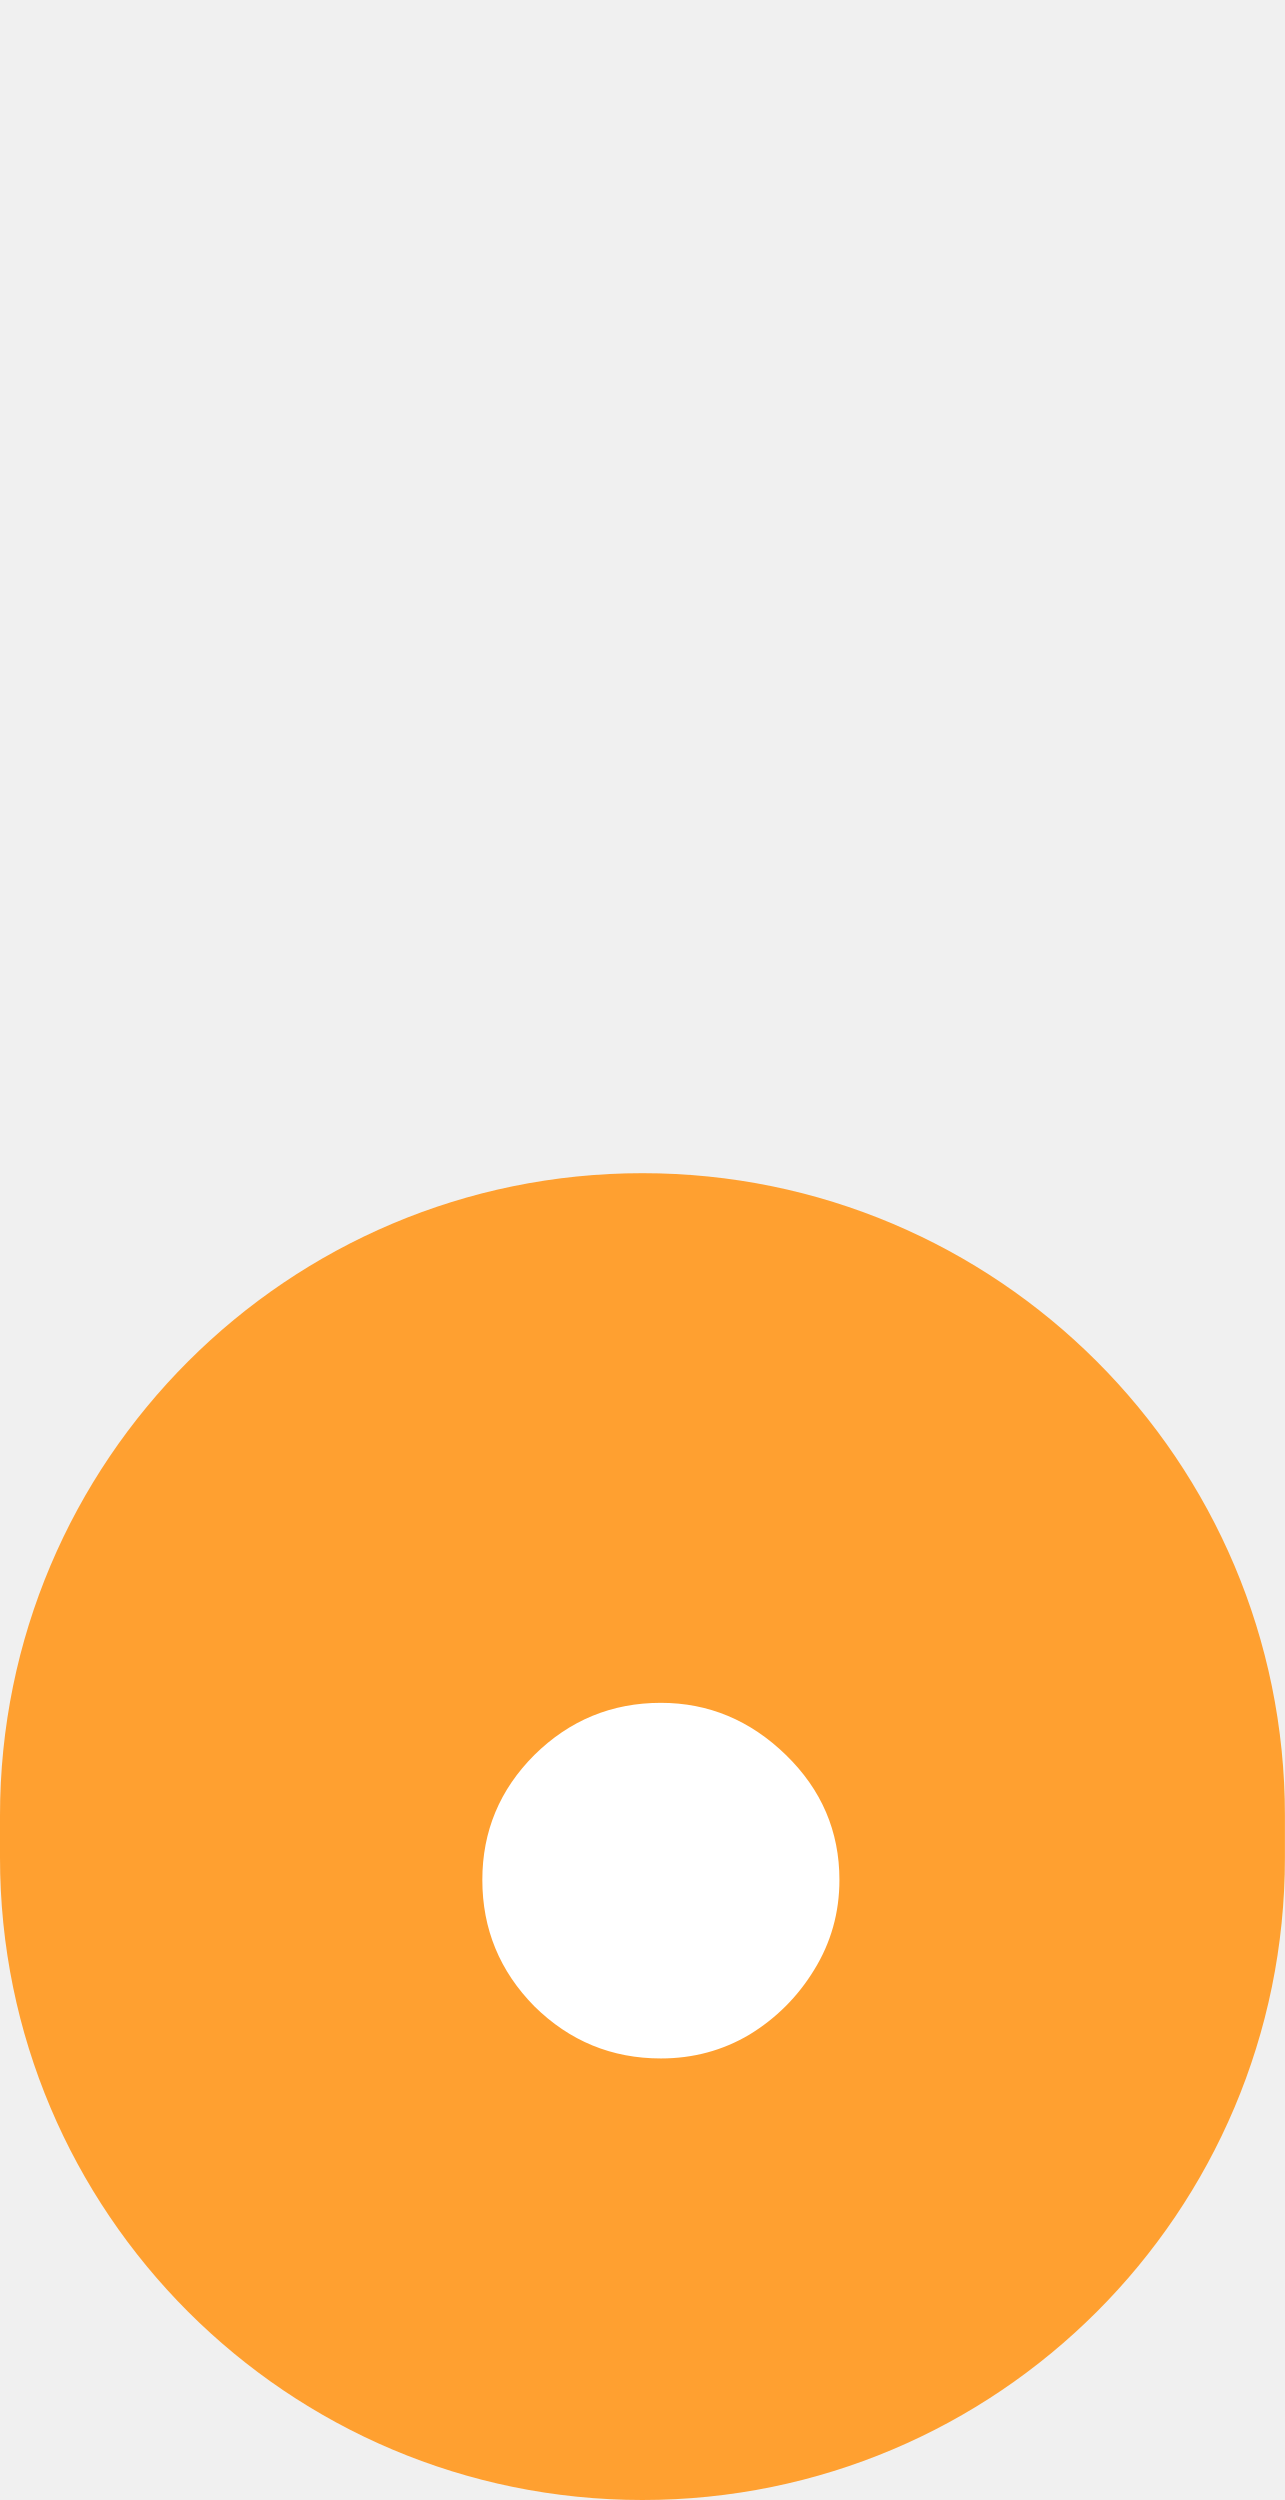
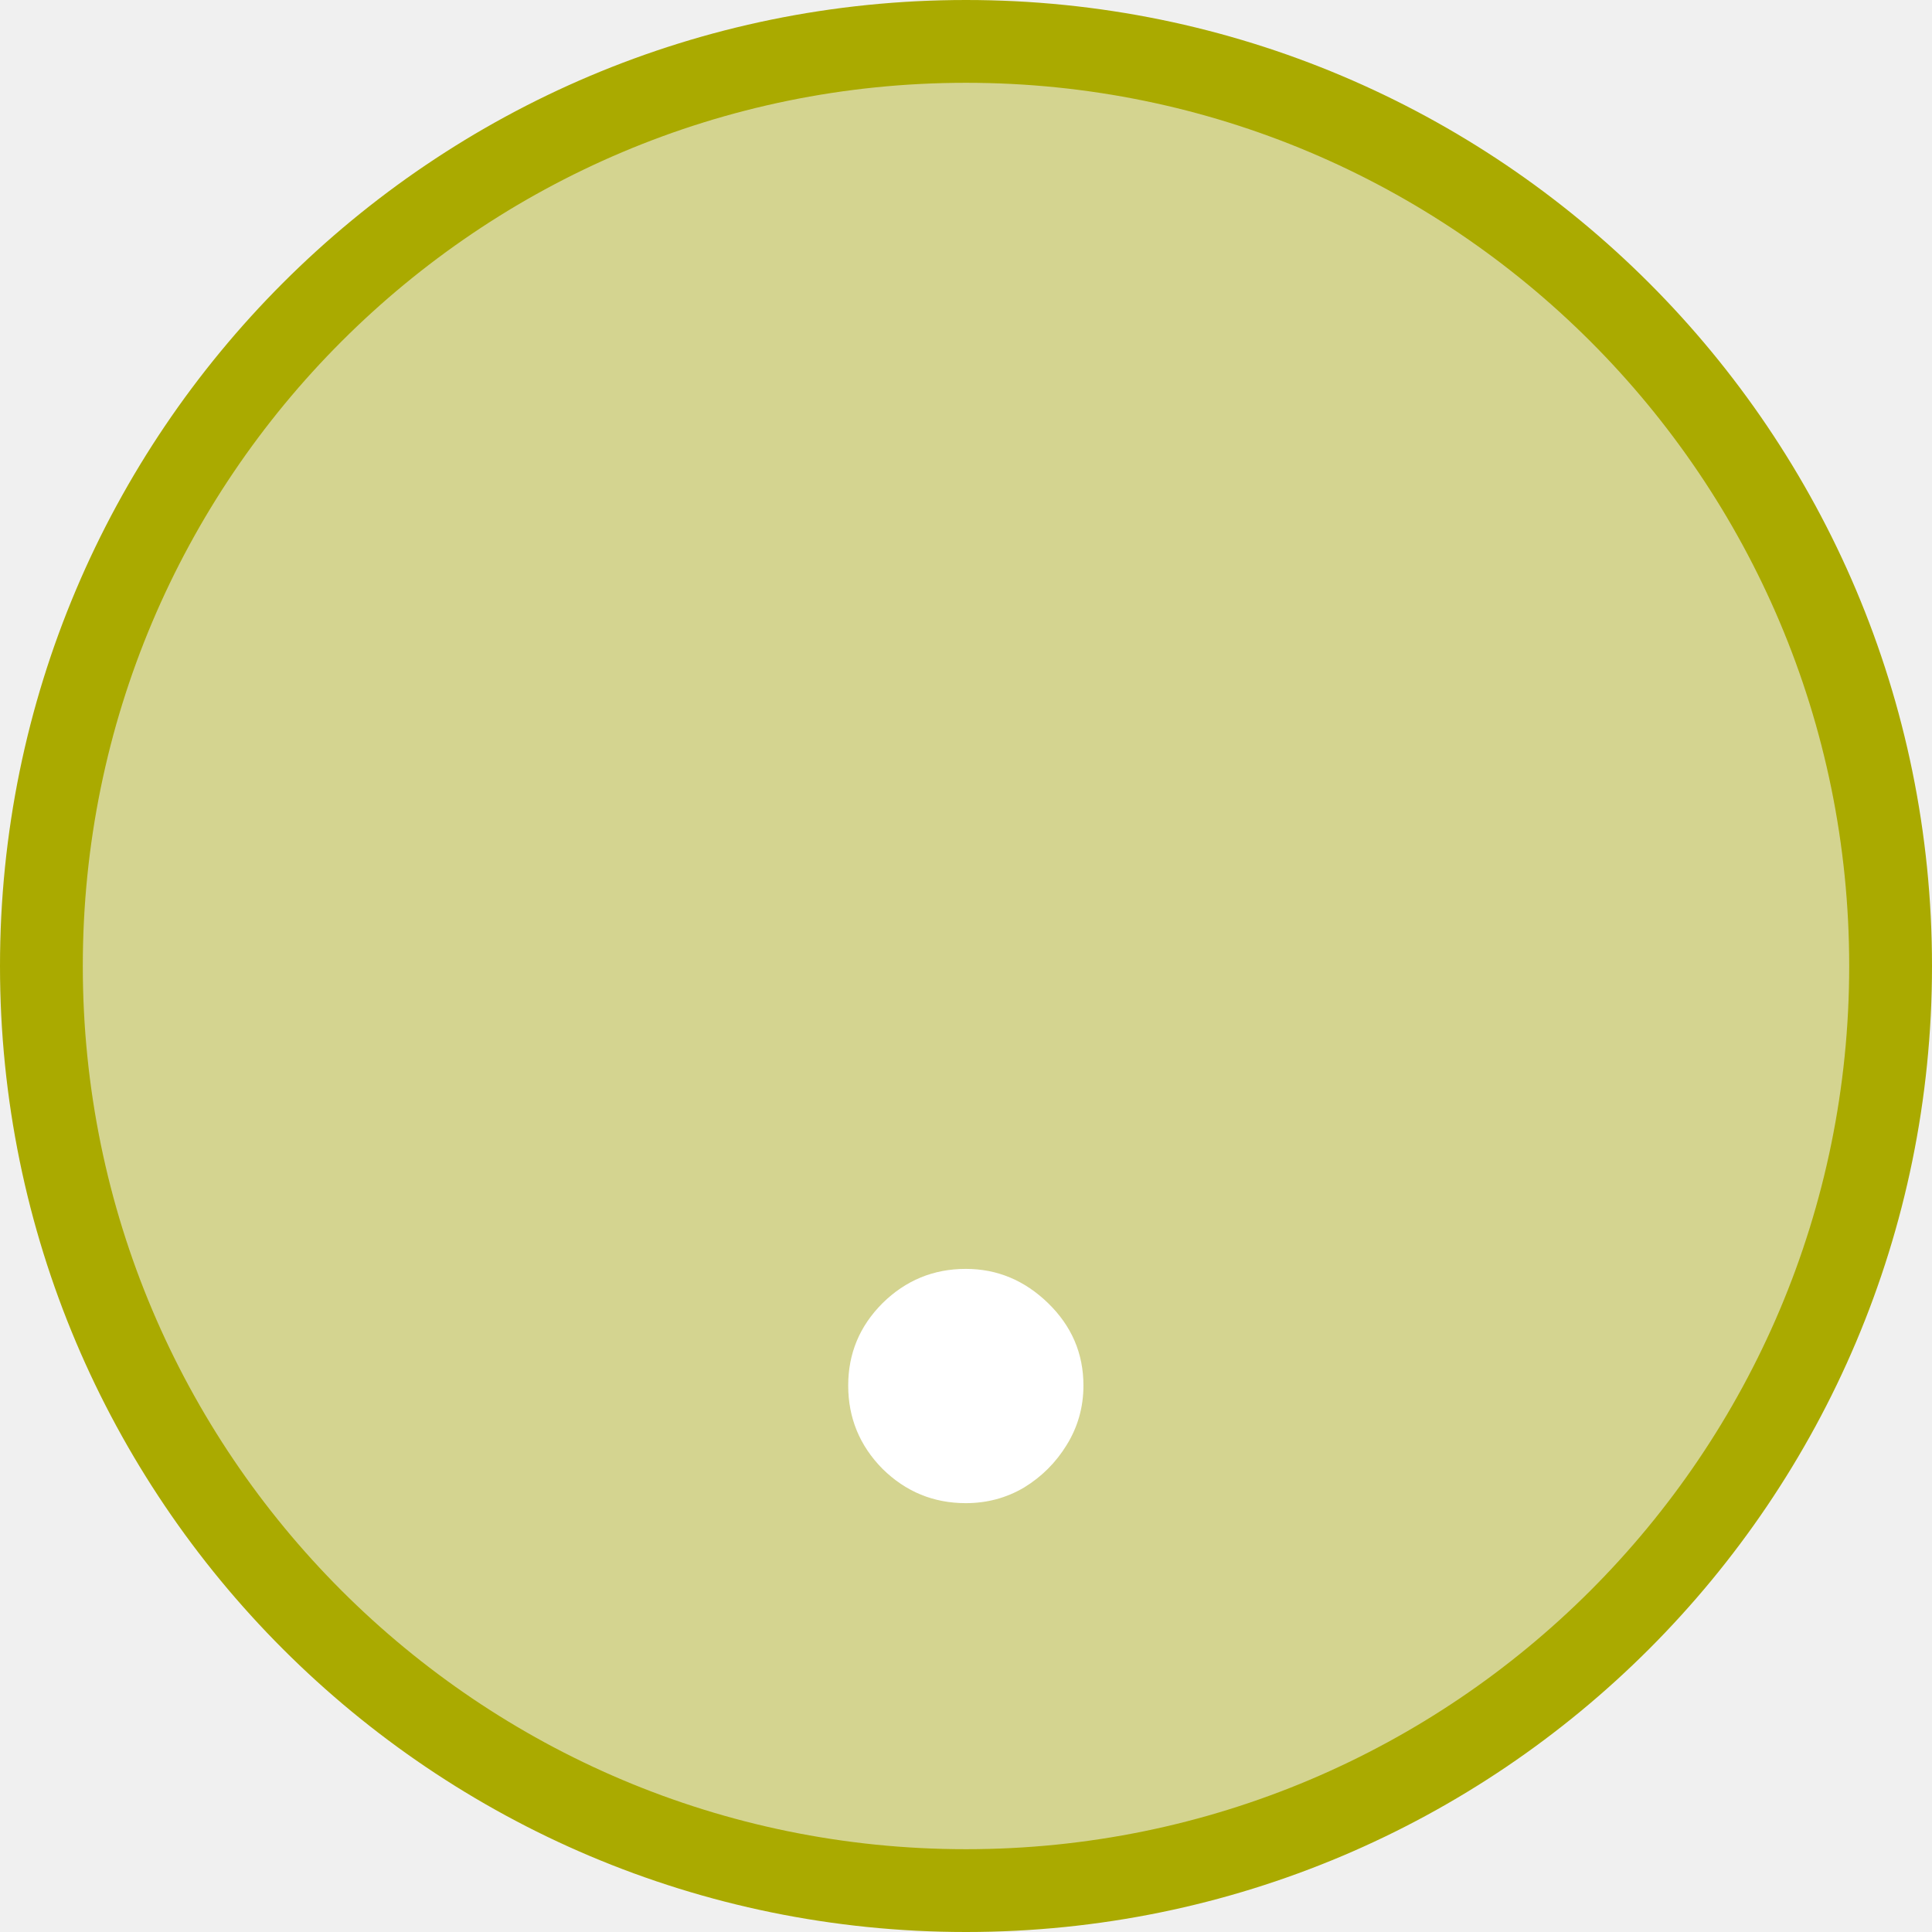
- <svg xmlns="http://www.w3.org/2000/svg" width="92" height="179" viewBox="0 0 92 179" fill="none">
-   <rect y="84" width="92" height="95" rx="46" fill="#FFA030" />
-   <path d="M47.319 147.385C43.803 147.385 40.785 146.142 38.264 143.656C35.778 141.135 34.535 138.116 34.535 134.601C34.535 131.121 35.778 128.138 38.264 125.652C40.785 123.166 43.803 121.923 47.319 121.923C50.728 121.923 53.711 123.166 56.268 125.652C58.825 128.138 60.103 131.121 60.103 134.601C60.103 136.945 59.499 139.093 58.292 141.046C57.12 142.964 55.575 144.509 53.658 145.68C51.74 146.817 49.627 147.385 47.319 147.385Z" fill="white" />
+ <svg xmlns="http://www.w3.org/2000/svg" width="70" height="70" viewBox="0 0 70 70" fill="none">
+   <rect x="1.5" y="1.5" width="67" height="67" rx="33.5" fill="#AAAA00" fill-opacity="0.4" stroke="#AAAA00" stroke-width="3" />
+   <path d="M34.993 54.462C33.822 54.462 32.815 54.047 31.975 53.219C31.146 52.378 30.732 51.372 30.732 50.2C30.732 49.04 31.146 48.046 31.975 47.217C32.815 46.389 33.822 45.974 34.993 45.974C36.13 45.974 37.124 46.389 37.976 47.217C38.829 48.046 39.255 49.04 39.255 50.2C39.255 50.981 39.053 51.698 38.651 52.349C38.26 52.988 37.745 53.503 37.106 53.894C36.467 54.272 35.763 54.462 34.993 54.462Z" fill="white" />
</svg>
